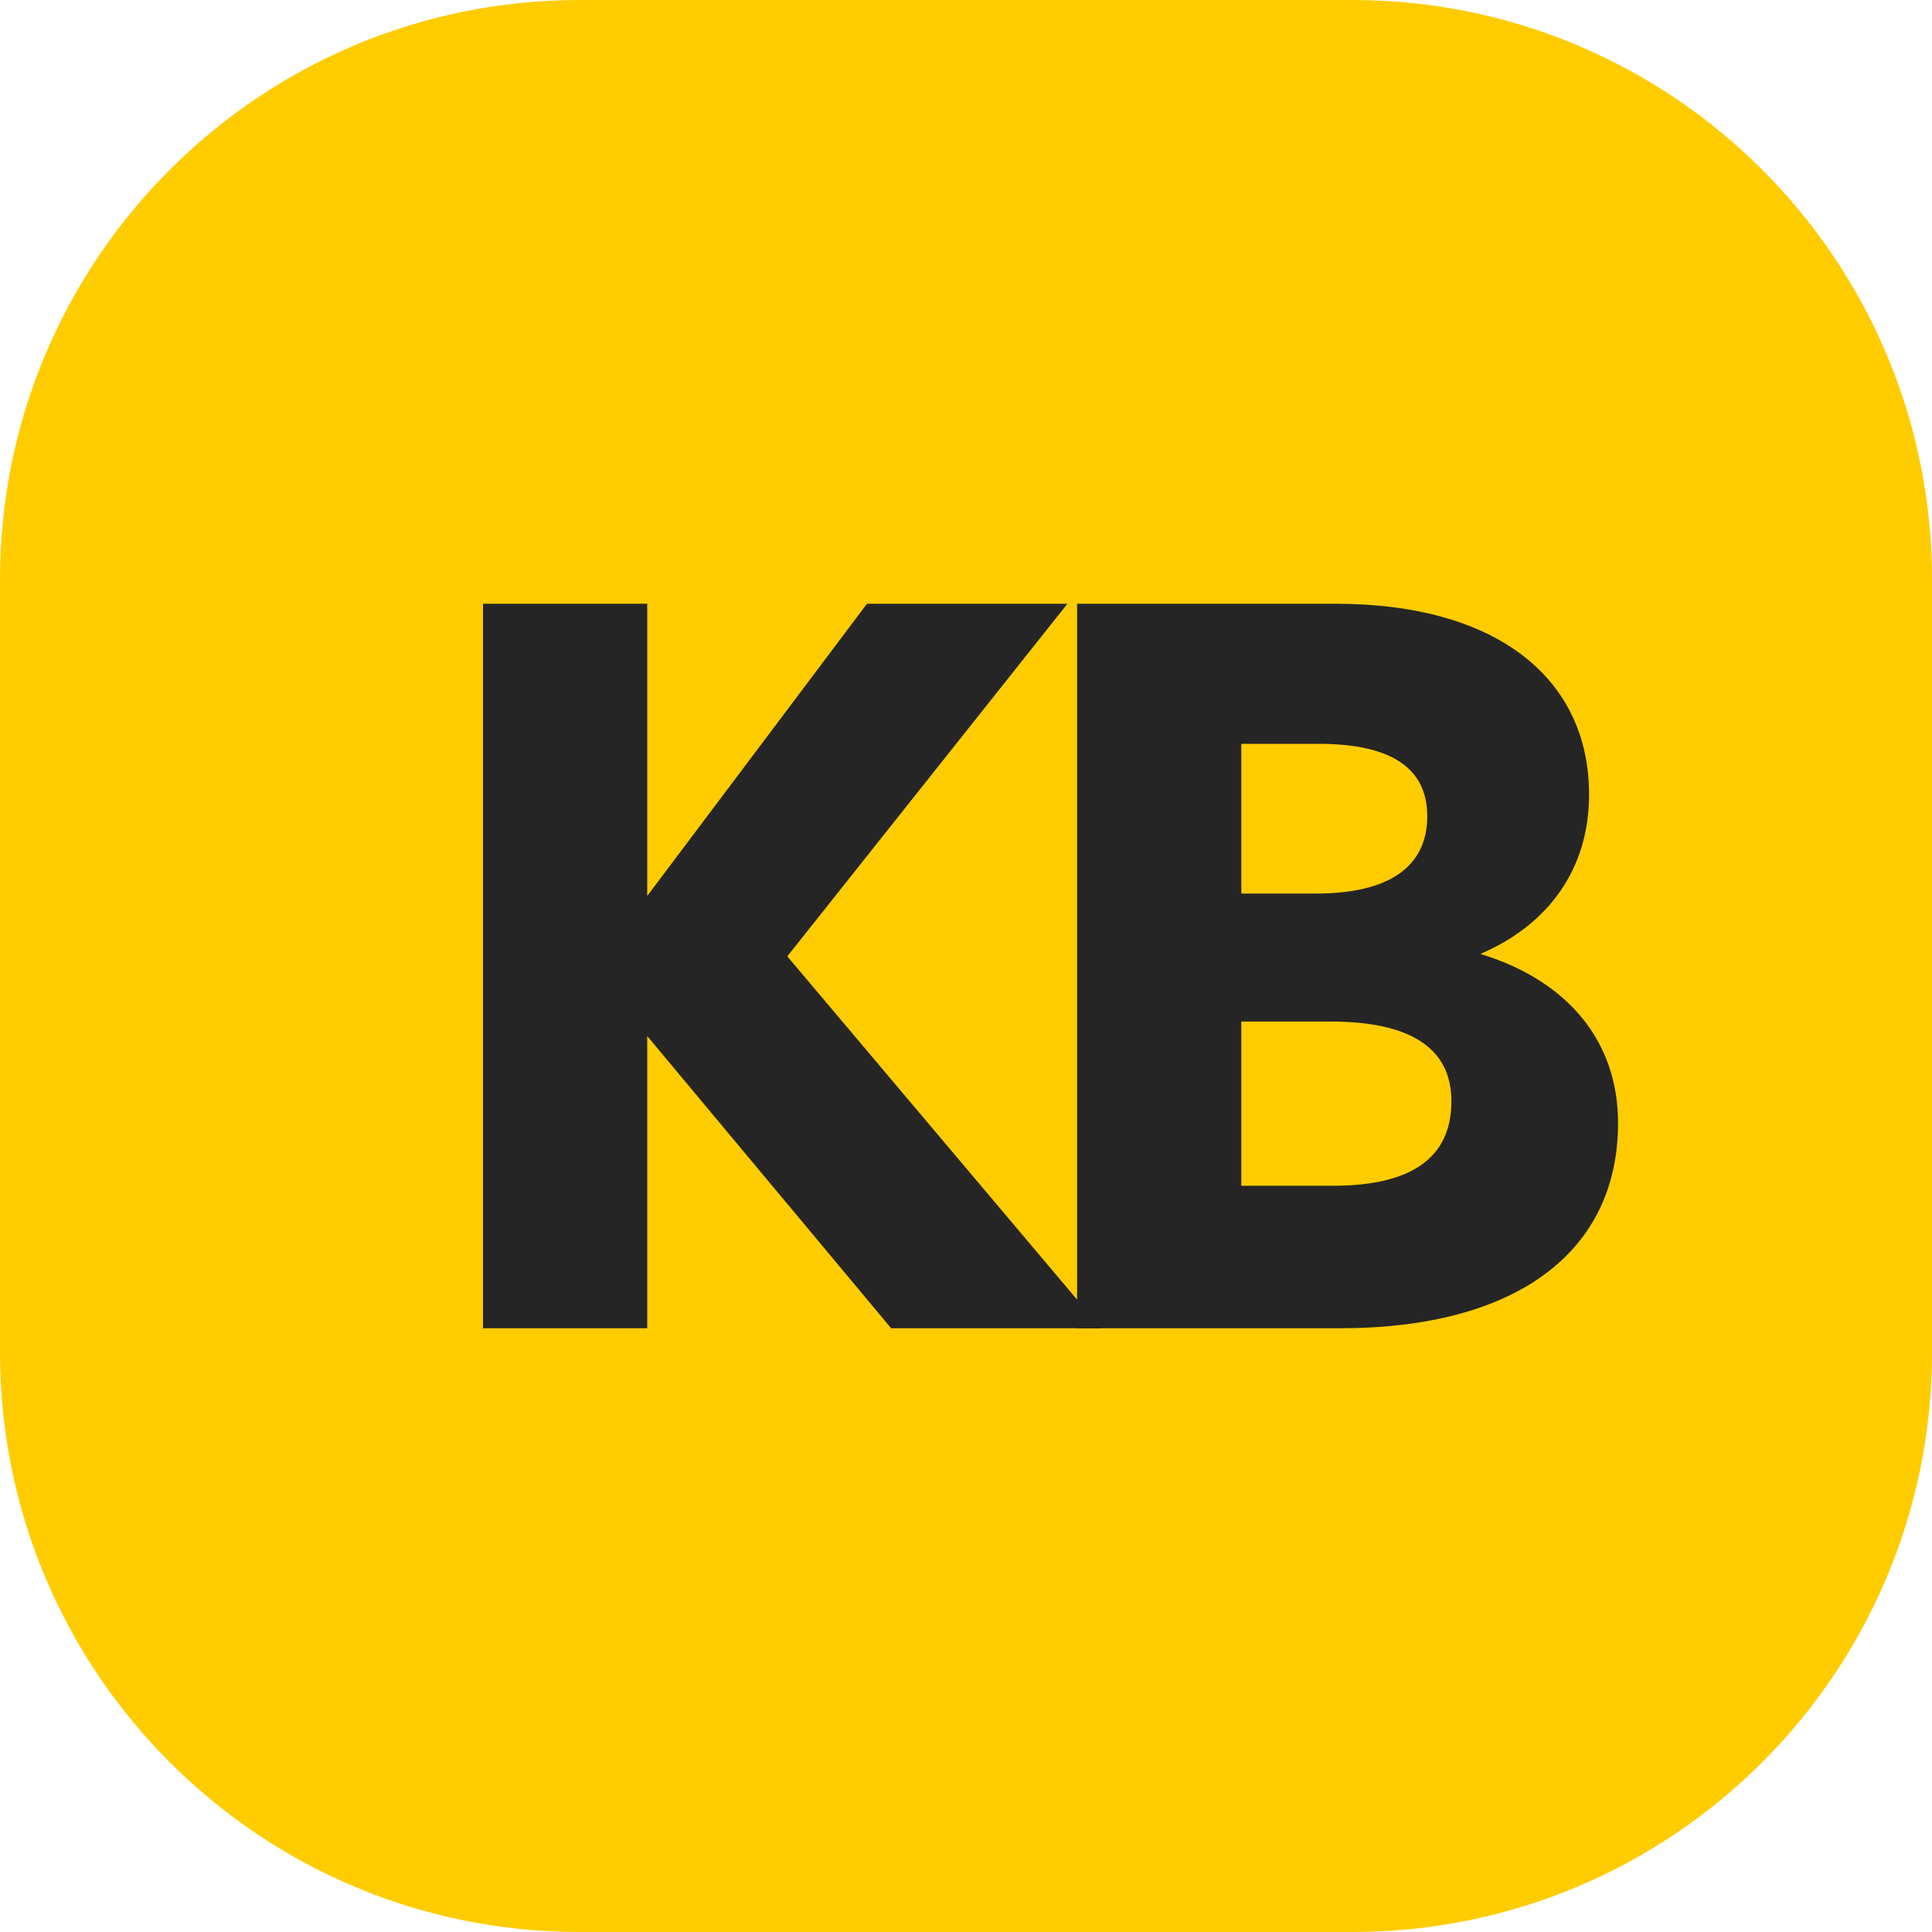
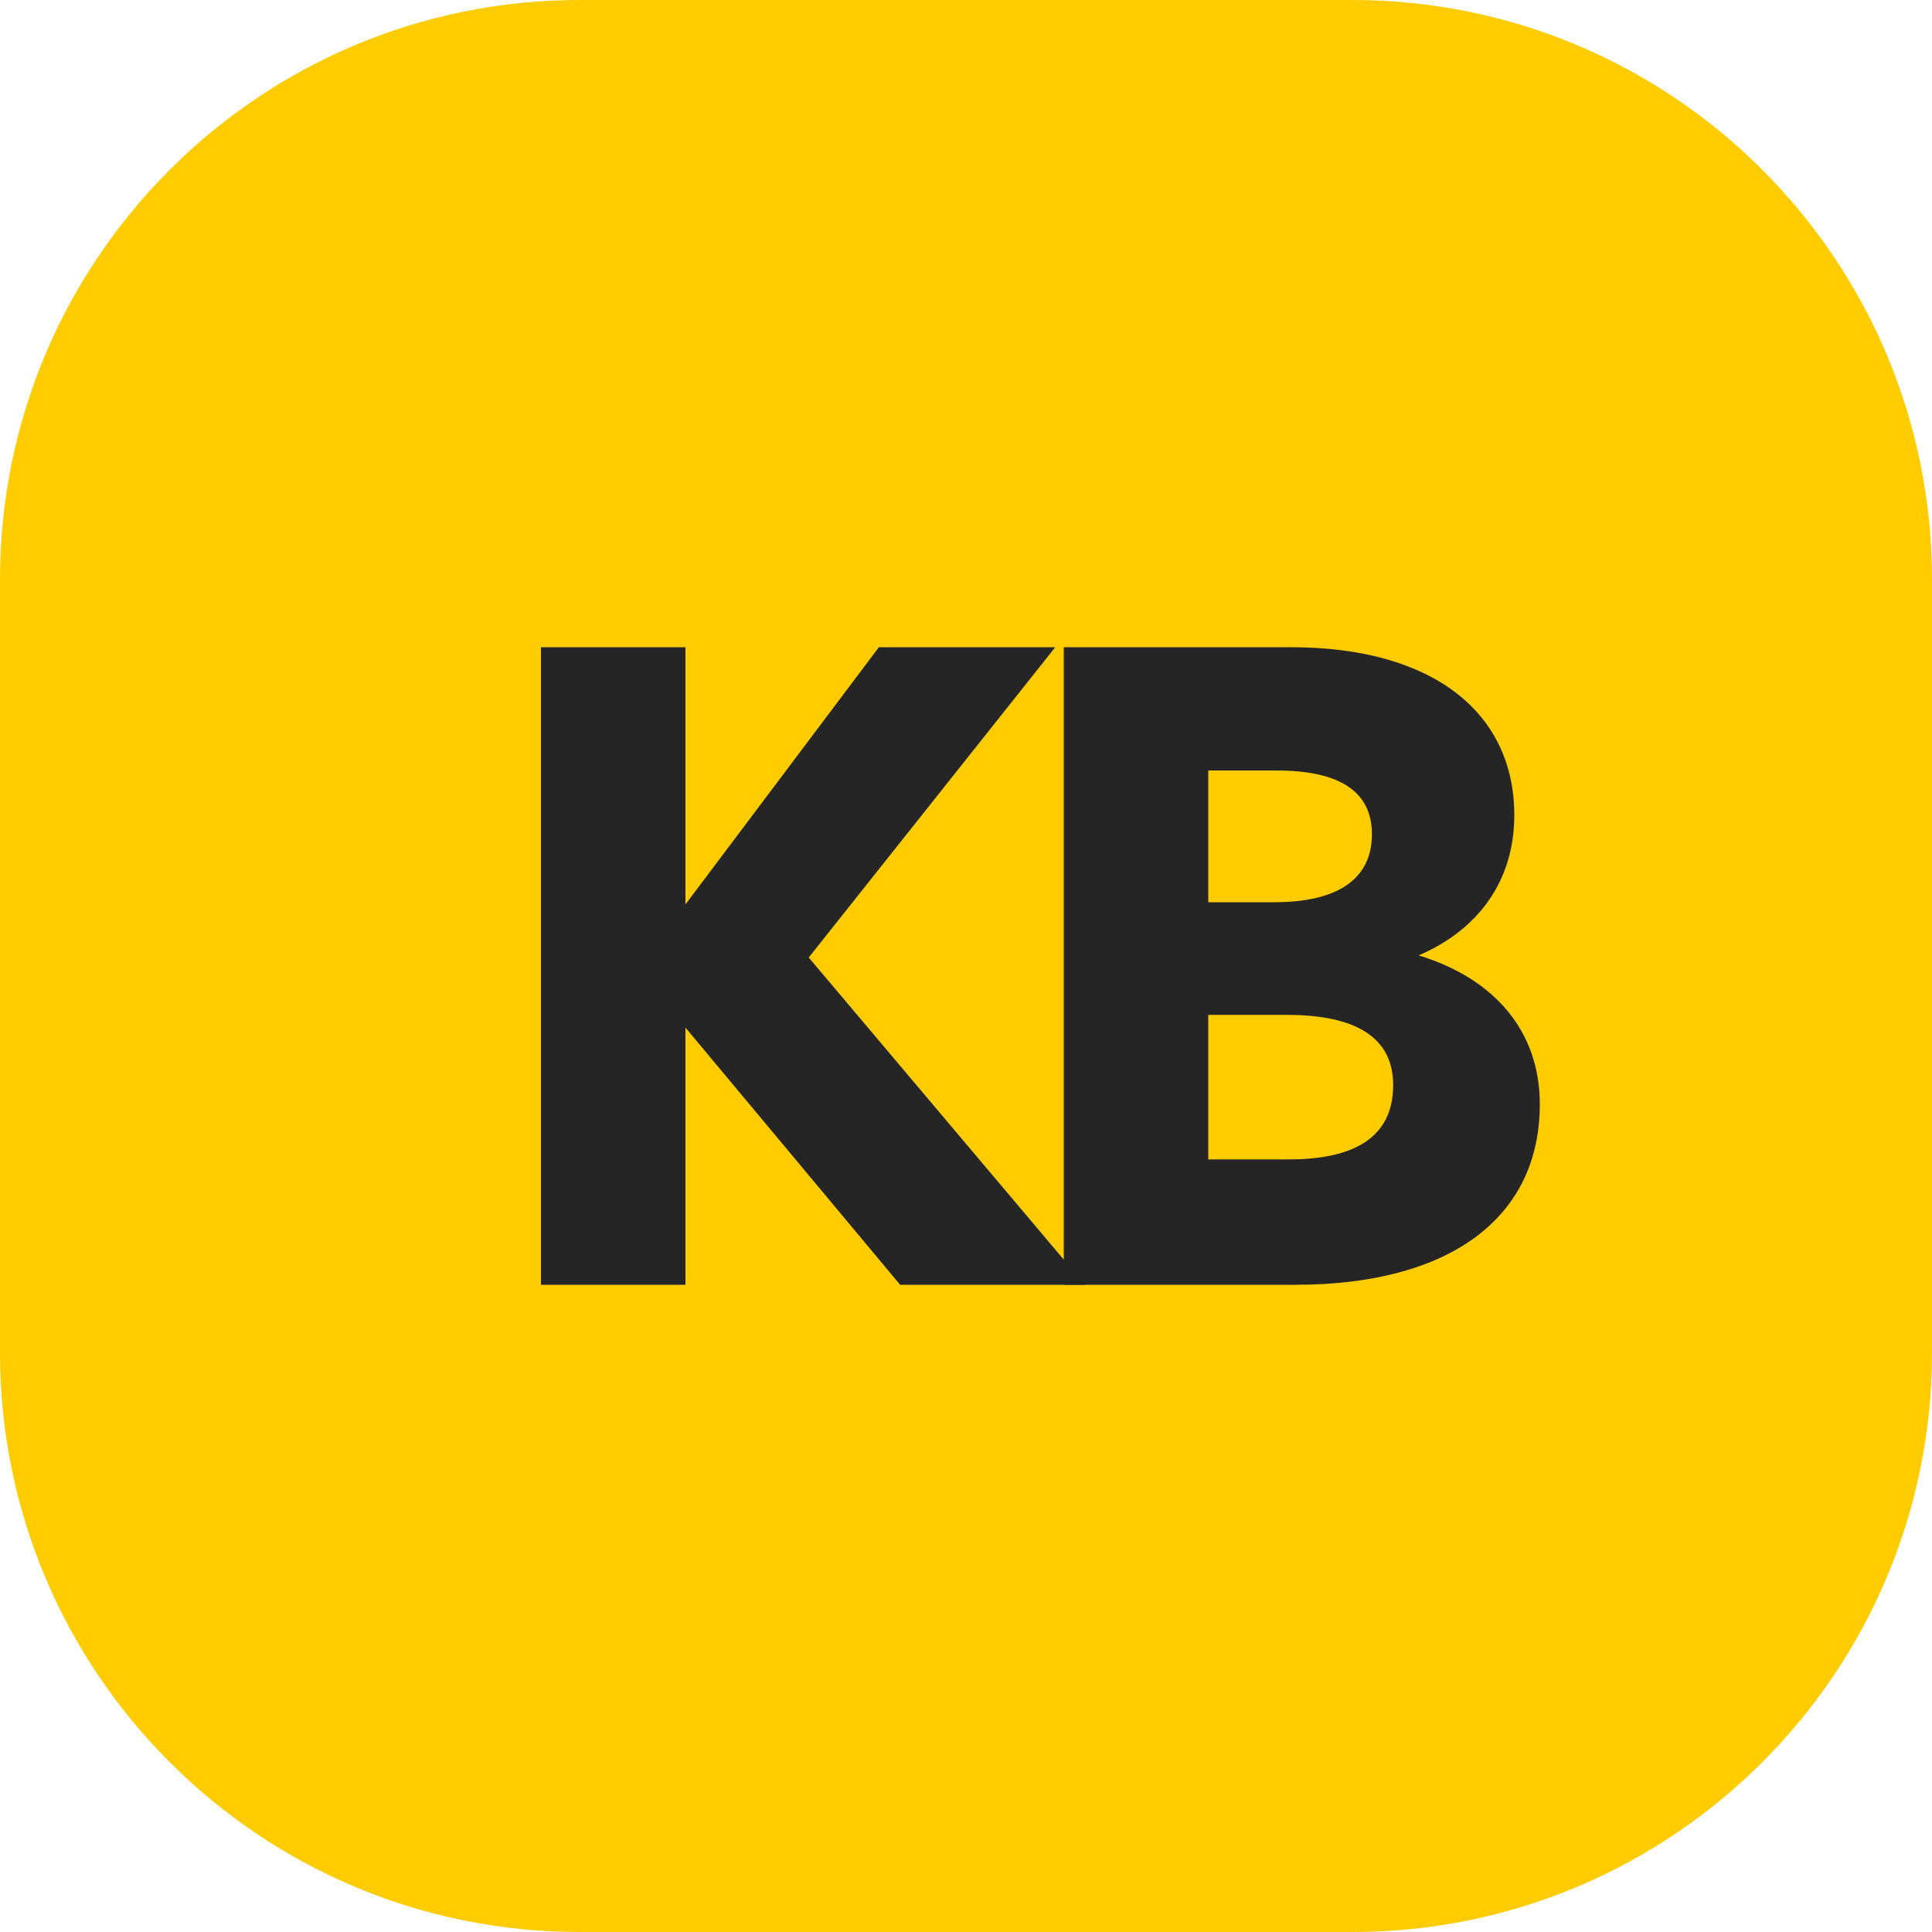
<svg xmlns="http://www.w3.org/2000/svg" width="40" height="40" viewBox="0 0 40 40" fill="none">
  <rect width="40" height="40" rx="12" fill="#FFCC00" />
-   <path d="M10 12.5V27.5H13.4V21.45L18.45 27.5H22.8L16.3 19.8L22.1 12.5H17.95L13.4 18.55V12.5H10Z" fill="#252525" />
-   <path d="M22.3 12.5H27.65C31 12.5 32.9 14.05 32.9 16.45C32.9 18 32.05 19.15 30.65 19.75C32.45 20.3 33.5 21.55 33.5 23.25C33.5 25.95 31.35 27.5 27.75 27.5H22.3V12.5ZM25.7 18.5H27.25C28.75 18.5 29.55 17.95 29.55 16.9C29.55 15.9 28.8 15.4 27.3 15.4H25.7V18.5ZM25.7 24.55H27.6C29.25 24.55 30.05 23.95 30.05 22.8C30.05 21.7 29.2 21.15 27.55 21.15H25.7V24.55Z" fill="#252525" />
+   <g transform="translate(2.4 2.4) scale(.88)">
+     <path d="M10 12.5V27.5H13.4V21.45L18.45 27.5H22.8L16.3 19.8L22.1 12.5H17.95L13.4 18.55V12.5H10Z" fill="#252525" />
+     <path d="M22.3 12.5H27.65C31 12.5 32.9 14.05 32.9 16.45C32.9 18 32.05 19.15 30.65 19.75C32.45 20.3 33.5 21.55 33.5 23.25C33.5 25.95 31.35 27.5 27.75 27.5H22.3V12.5ZM25.7 18.5H27.25C28.75 18.5 29.55 17.95 29.55 16.9C29.55 15.9 28.8 15.4 27.3 15.4H25.7V18.5ZM25.7 24.55H27.6C29.25 24.55 30.05 23.95 30.05 22.8C30.05 21.7 29.2 21.15 27.55 21.15H25.7V24.55Z" fill="#252525" />
+   </g>
</svg>
